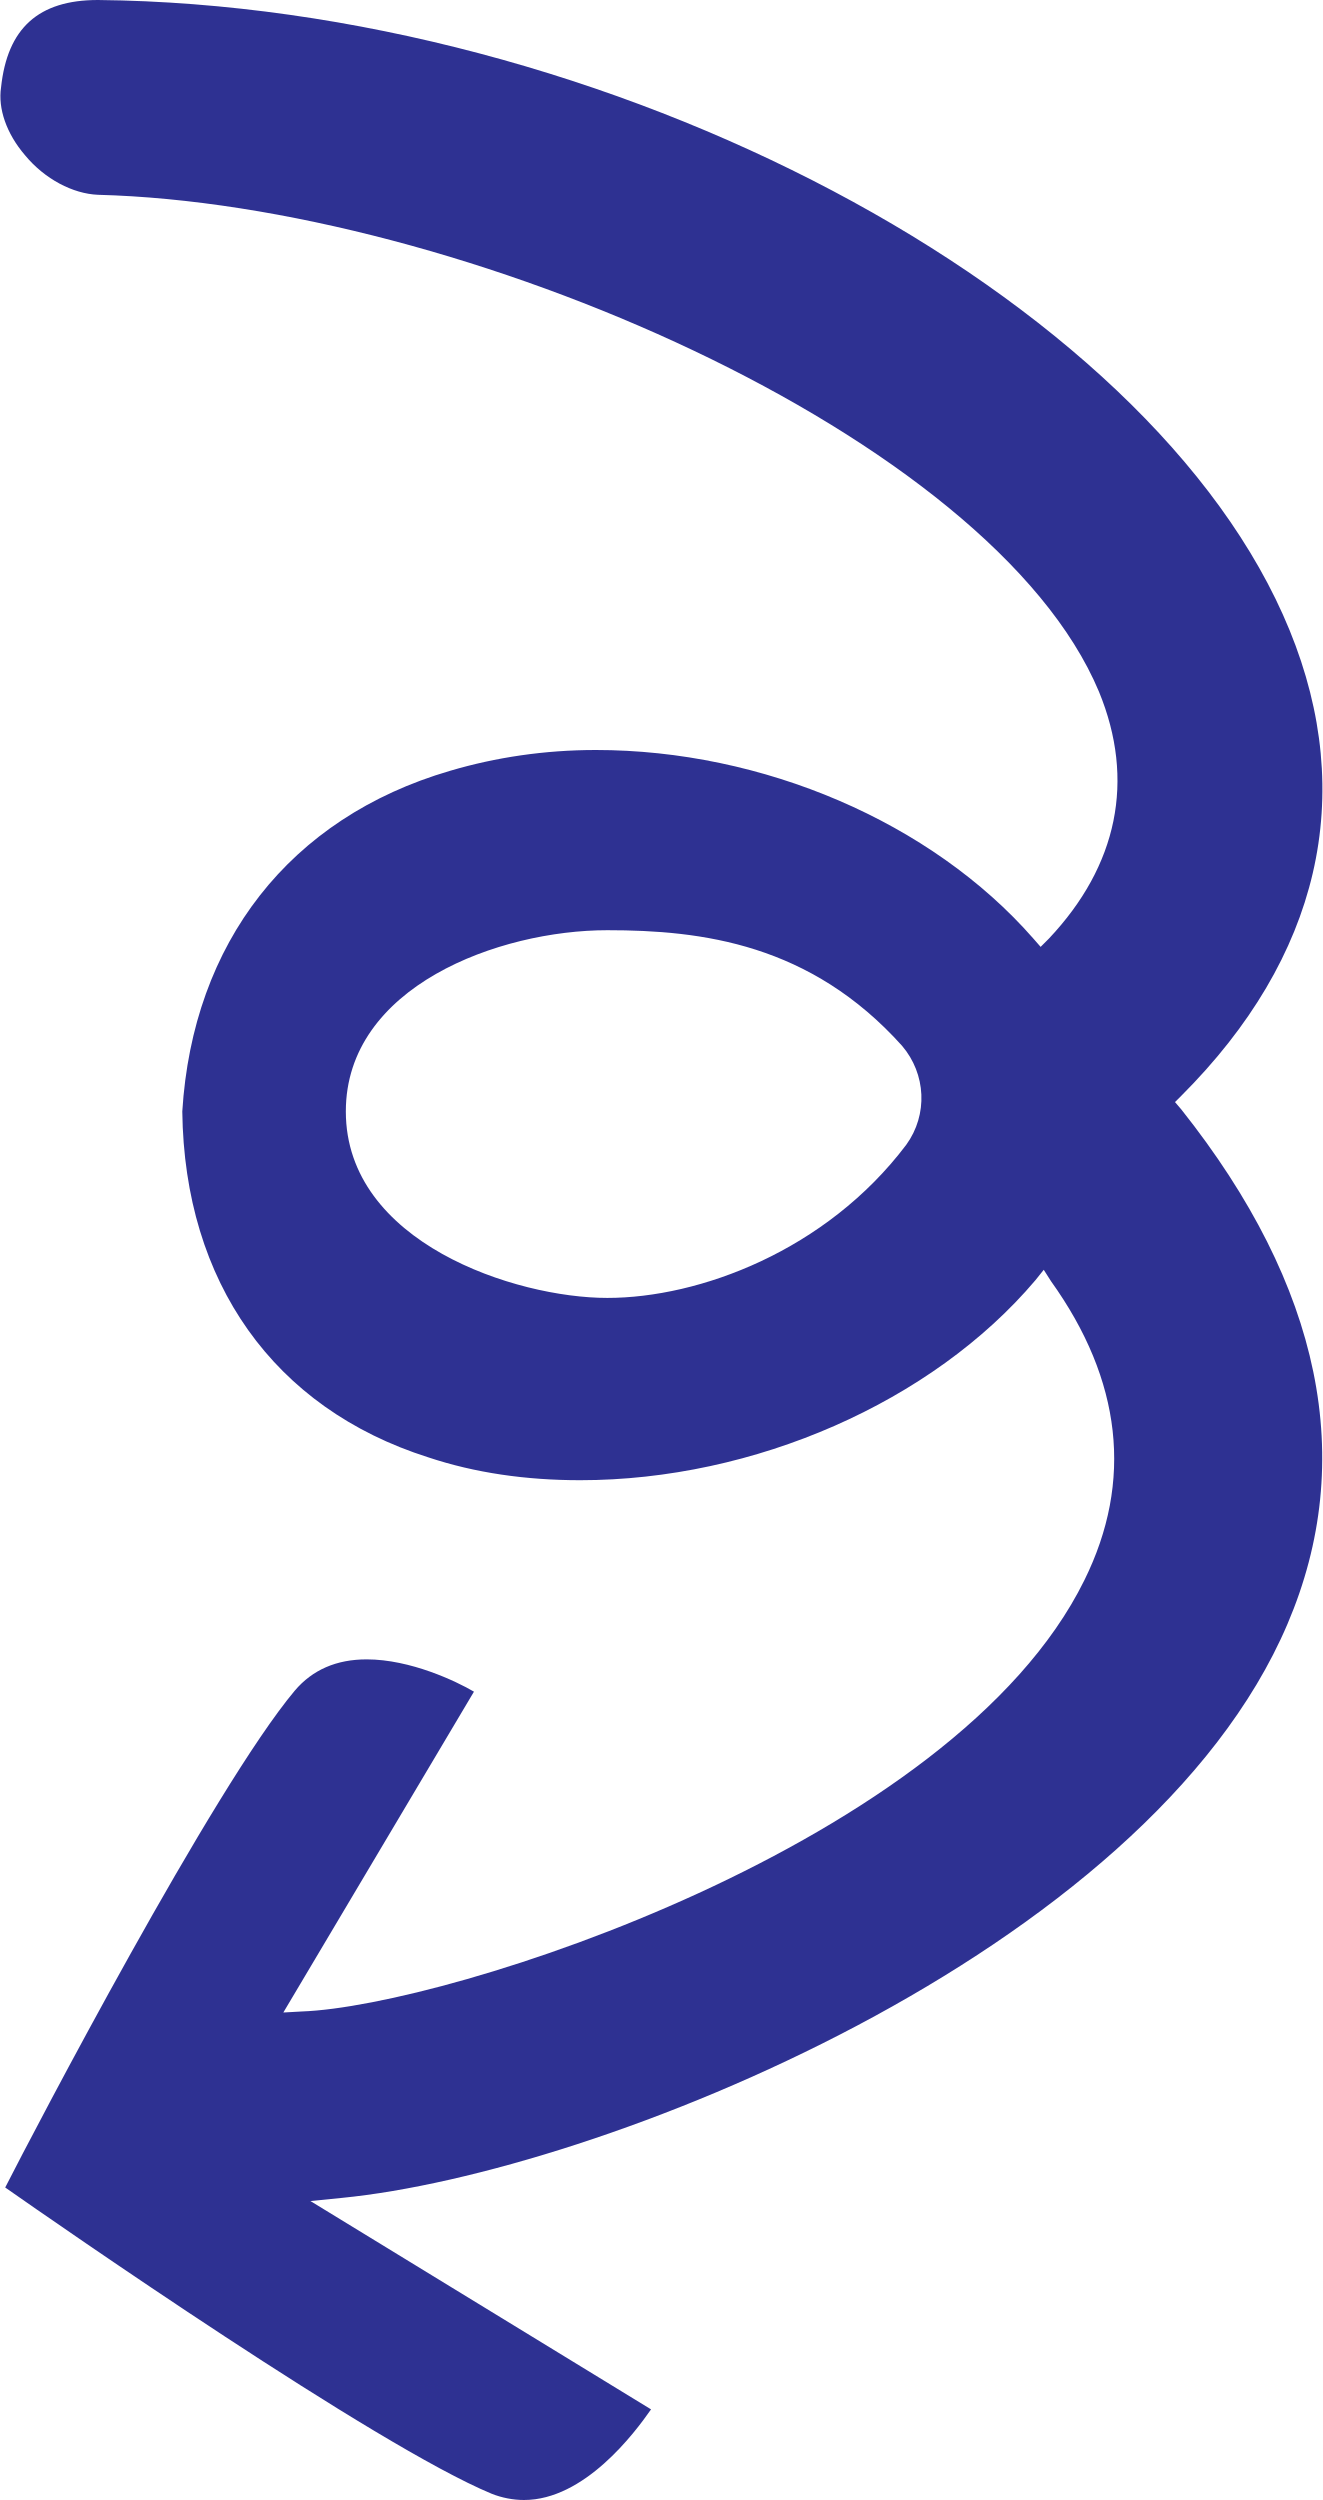
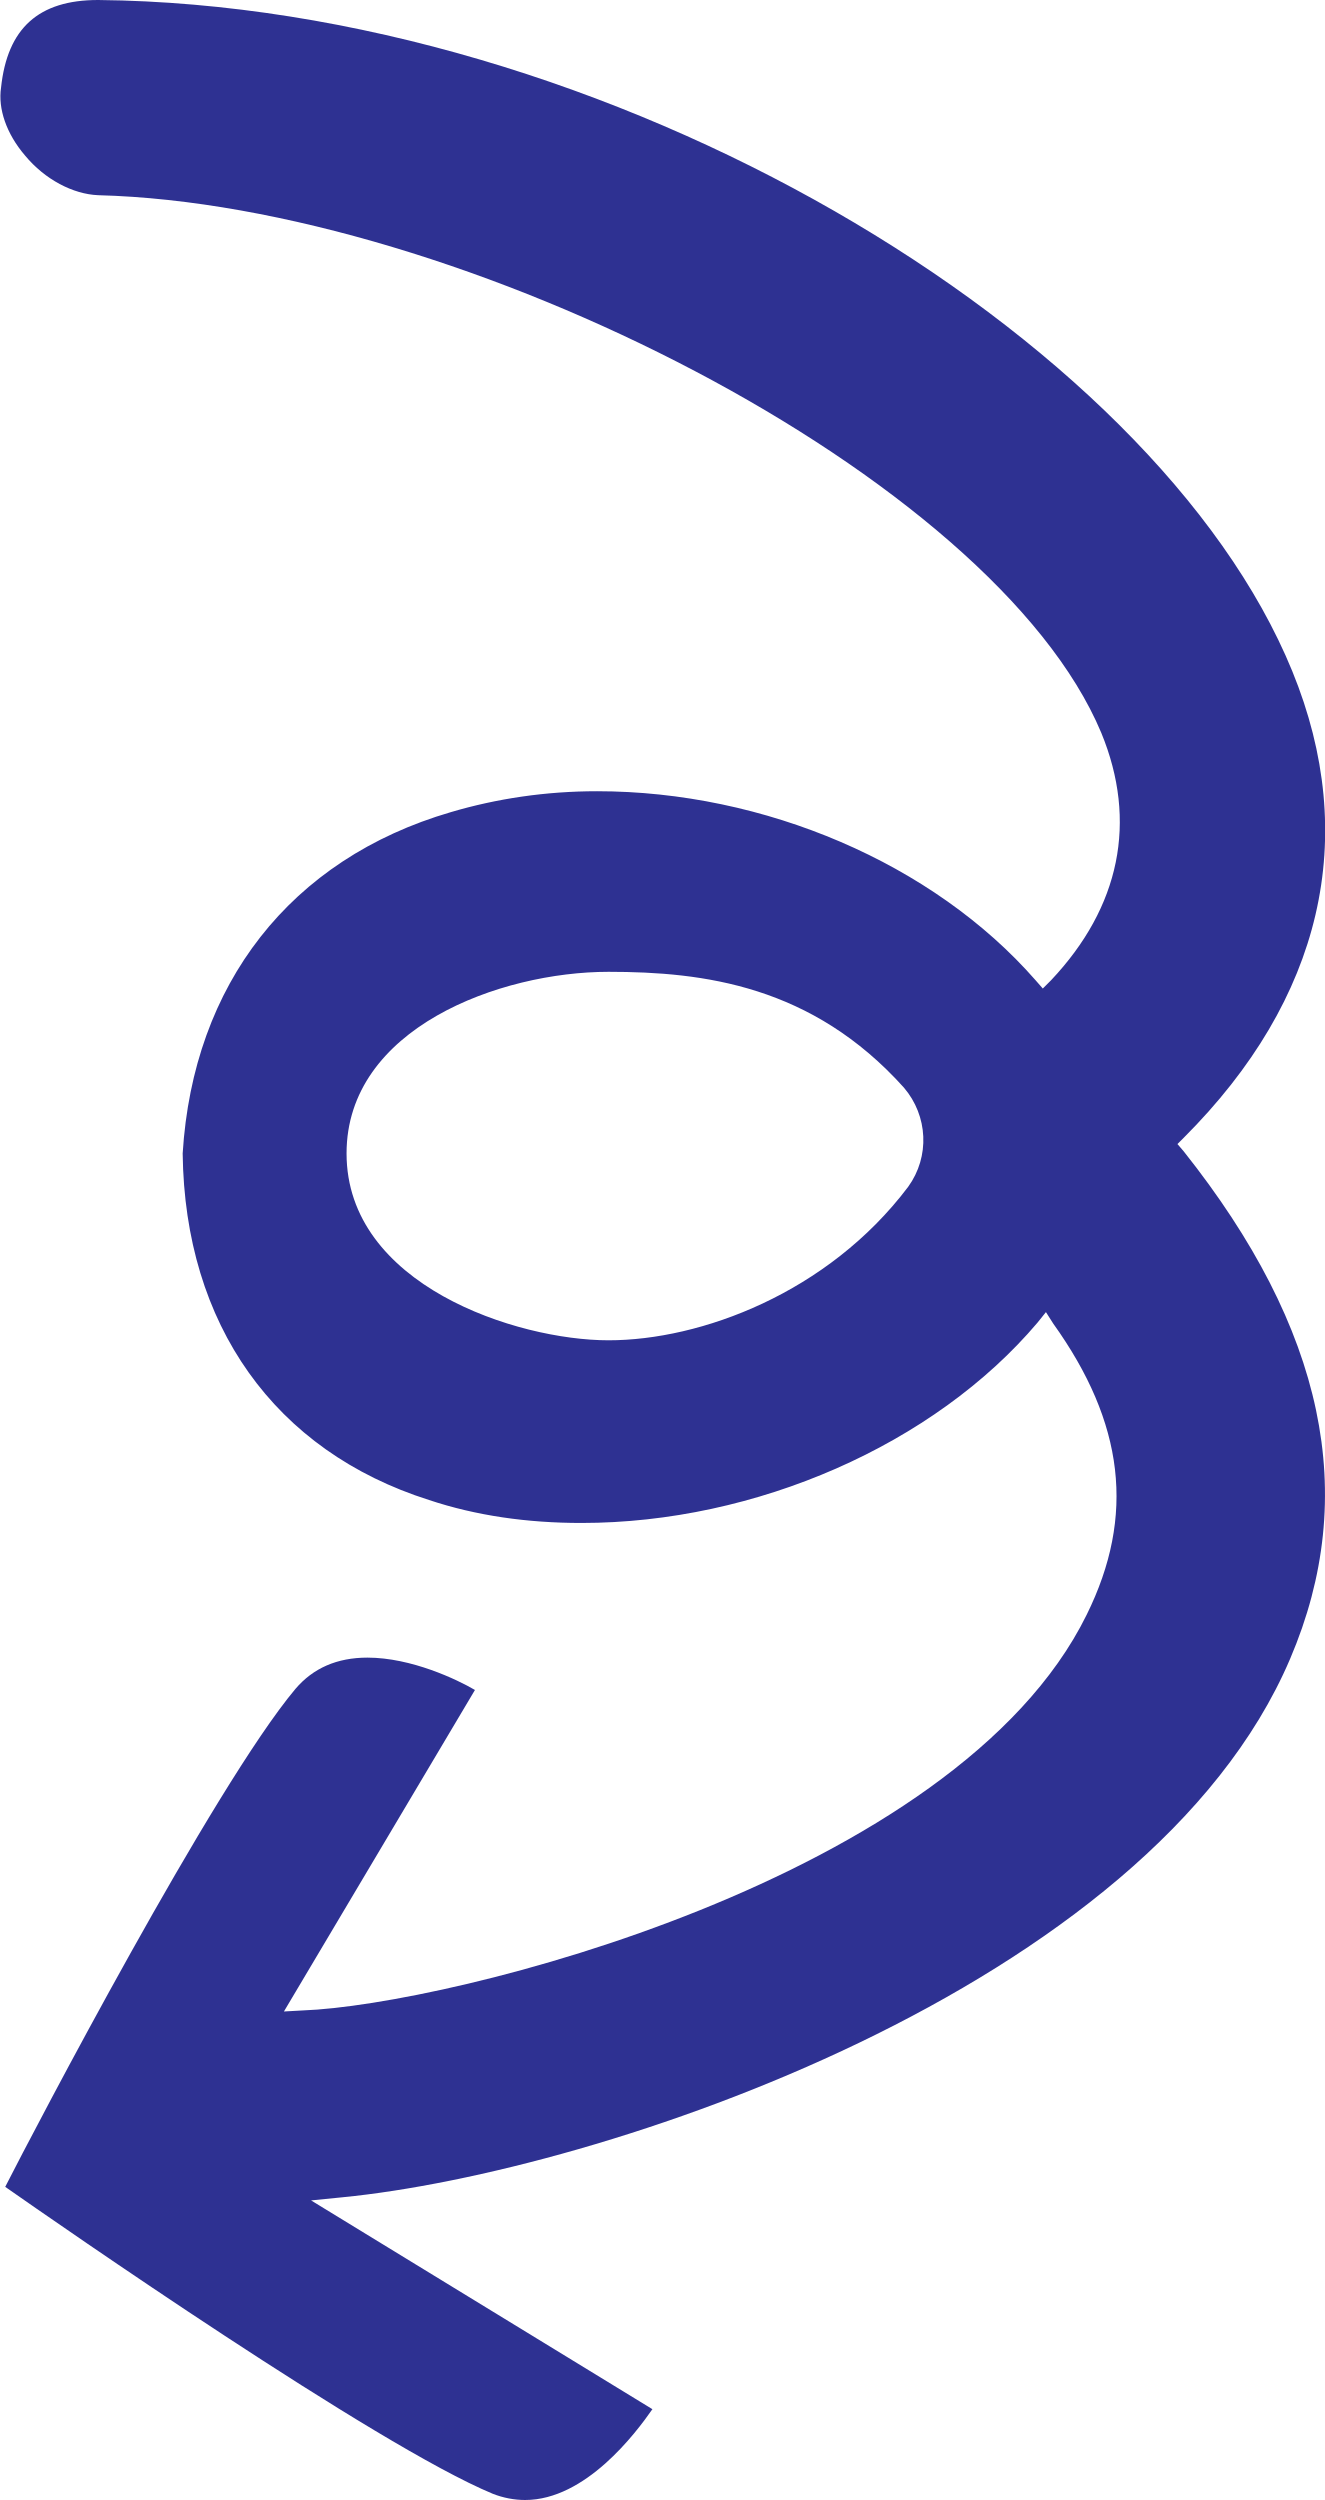
- <svg xmlns="http://www.w3.org/2000/svg" version="1.1" id="Layer_1" x="0px" y="0px" viewBox="0 0 127 240" style="enable-background:new 0 0 127 240;" xml:space="preserve">
+ <svg xmlns="http://www.w3.org/2000/svg" version="1.1" id="Layer_1" x="0px" y="0px" viewBox="0 0 126.9 239.5" style="enable-background:new 0 0 126.9 239.5;" xml:space="preserve">
  <style type="text/css">
	.st0{fill:#2E3192;}
</style>
  <g>
-     <path class="st0" d="M50.3,240c-1,0-2.1-0.2-3.1-0.6C36.1,234.8,5.5,213.5,0.5,210c2.8-5.5,20-38.4,27.8-47.7c1.7-2,4-3,6.9-3   c4.2,0,8.6,2.1,10.3,3.1l-18.3,30.8l1.8-0.1c13.9-0.5,62.6-16,75.1-41.4c4.7-9.5,3.6-19.2-3.2-28.7l-0.7-1.1l-0.8,1   c-9.9,11.7-27,19.2-43.7,19.2c-5.2,0-10.1-0.7-14.6-2.2c-14.8-4.7-23.4-16.8-23.6-33.2c1-16.2,10.3-28.2,25.7-32.7   c4.4-1.3,9.1-2,14-2c16,0,32.2,6.9,42,18.1l0.7,0.8l0.8-0.8c6.6-7,8.3-15.2,4.8-23.7C95.2,41.8,44.1,19.6,9.4,18.7   c-2.4-0.1-5.1-1.5-7-3.8c-1.8-2.1-2.6-4.5-2.3-6.5C0.7,2.7,3.7,0,9.4,0c48.8,0.5,101.2,28.2,114.4,60.5   c6.5,15.9,2.9,31.4-10.4,44.7l-0.6,0.6l0.6,0.7c13.5,17,16.9,33.7,10.2,49.4c-13.5,31.7-66.3,52.7-90.8,55.1l-3,0.3l32.7,20   C60.9,233.6,56.1,240,50.3,240z M58.3,89.3c-10.4,0-25.1,5.4-25.1,17.4c0,12.6,16.3,17.9,25.1,17.9s21-4.5,28.7-14.7   c2.1-2.9,1.9-6.8-0.4-9.5C77.8,90.6,67.4,89.3,58.3,89.3z" />
+     <path class="st0" d="M50.3,239.5c-1,0-2.1-0.2-3.1-0.6C36.1,234.3,5.5,213,0.5,209.5c2.8-5.5,20-38.4,27.8-47.7c1.7-2,4-3,6.9-3   c4.2,0,8.6,2.1,10.3,3.1l-18.3,30.8l1.8-0.1c13.9-0.5,62.6-12.5,75.1-37.9c4.7-9.5,3.6-18.4-3.2-27.9l-0.7-1.1l-0.8,1   c-9.9,11.7-27,19.2-43.7,19.2c-5.2,0-10.1-0.7-14.6-2.2c-14.8-4.7-23.4-16.8-23.6-33.2c1-16.2,10.3-28.2,25.7-32.7   c4.4-1.3,9.1-2,14-2c16,0,32.2,6.9,42,18.1l0.7,0.8l0.8-0.8c6.6-7,8.3-15.2,4.8-23.7C95.2,45.6,44.1,19.6,9.4,18.7   c-2.4-0.1-5.1-1.5-7-3.8c-1.8-2.1-2.6-4.5-2.3-6.5C0.7,2.7,3.7,0,9.4,0c48.8,0.5,101.2,32,114.4,64.3c6.5,15.9,2.9,31.4-10.4,44.7   l-0.6,0.6l0.6,0.7c13.5,17,16.9,32.9,10.2,48.6c-13.5,31.7-66.3,49.2-90.8,51.6l-3,0.3l32.7,20C60.9,233.1,56.1,239.5,50.3,239.5z    M58.3,93.1c-10.4,0-25.1,5.4-25.1,17.4c0,12.6,16.3,17.9,25.1,17.9s21-4.5,28.7-14.7c2.1-2.9,1.9-6.8-0.4-9.5   C77.8,94.4,67.4,93.1,58.3,93.1z" />
  </g>
</svg>
